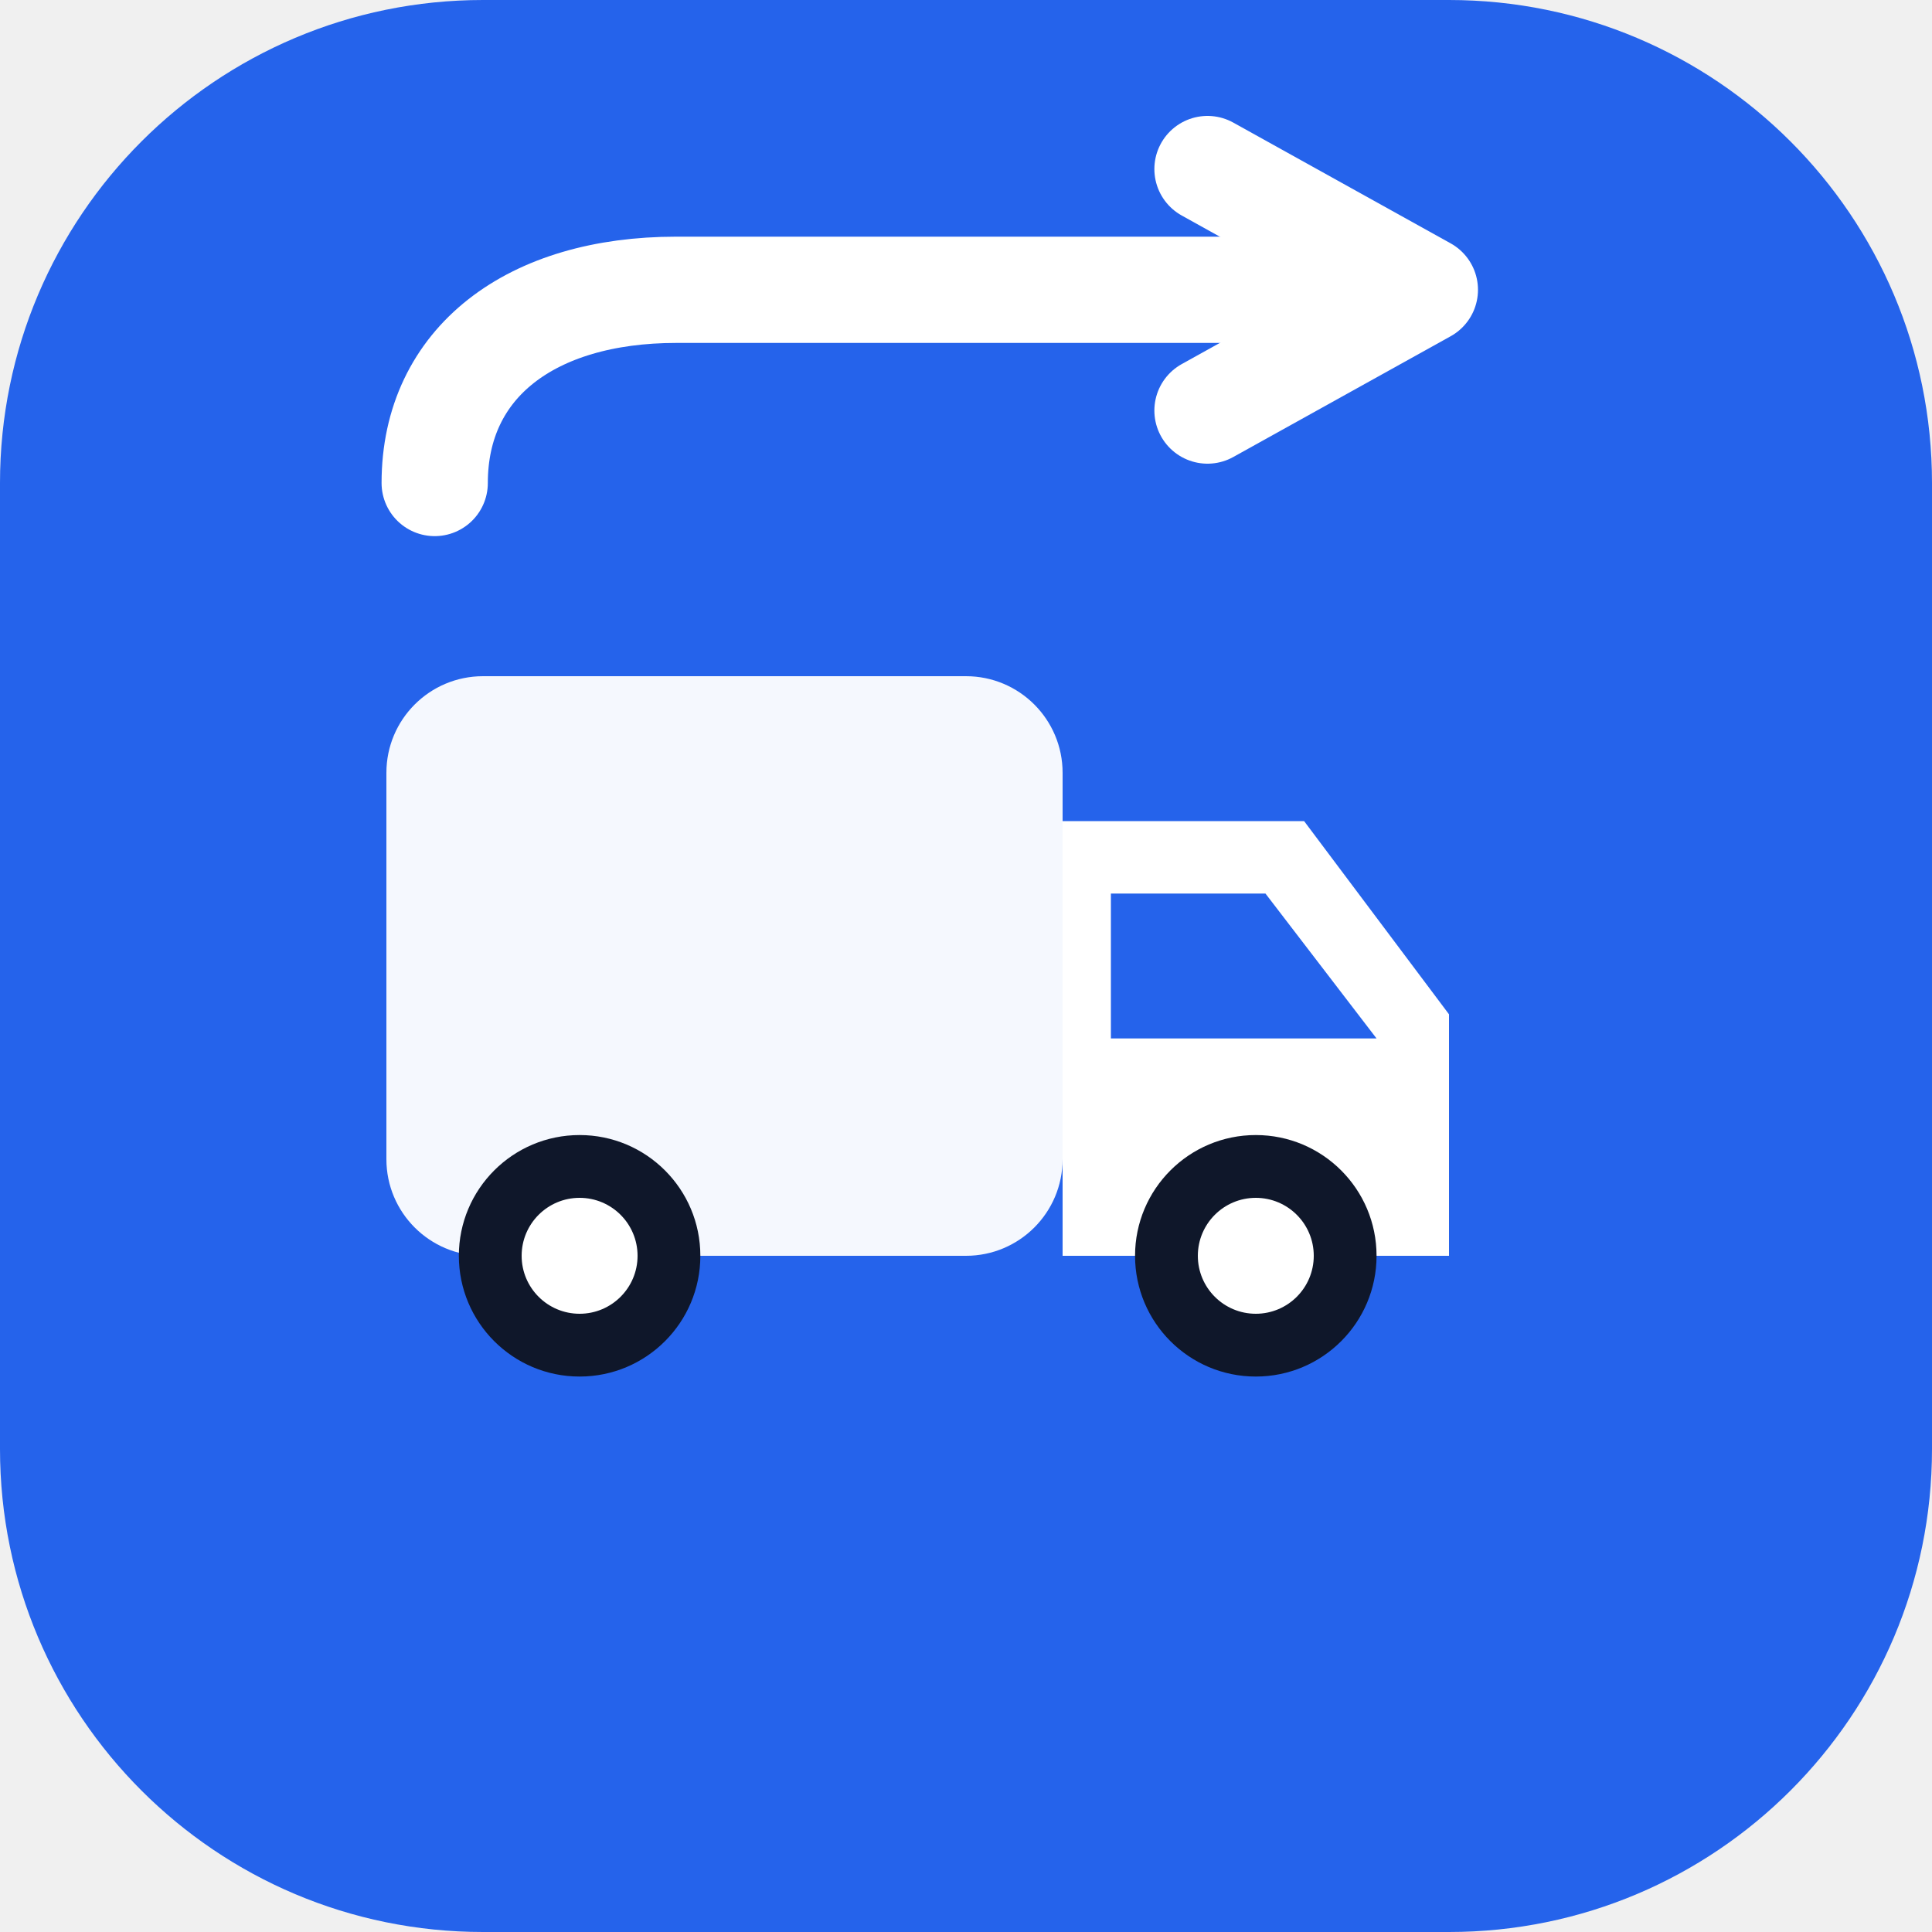
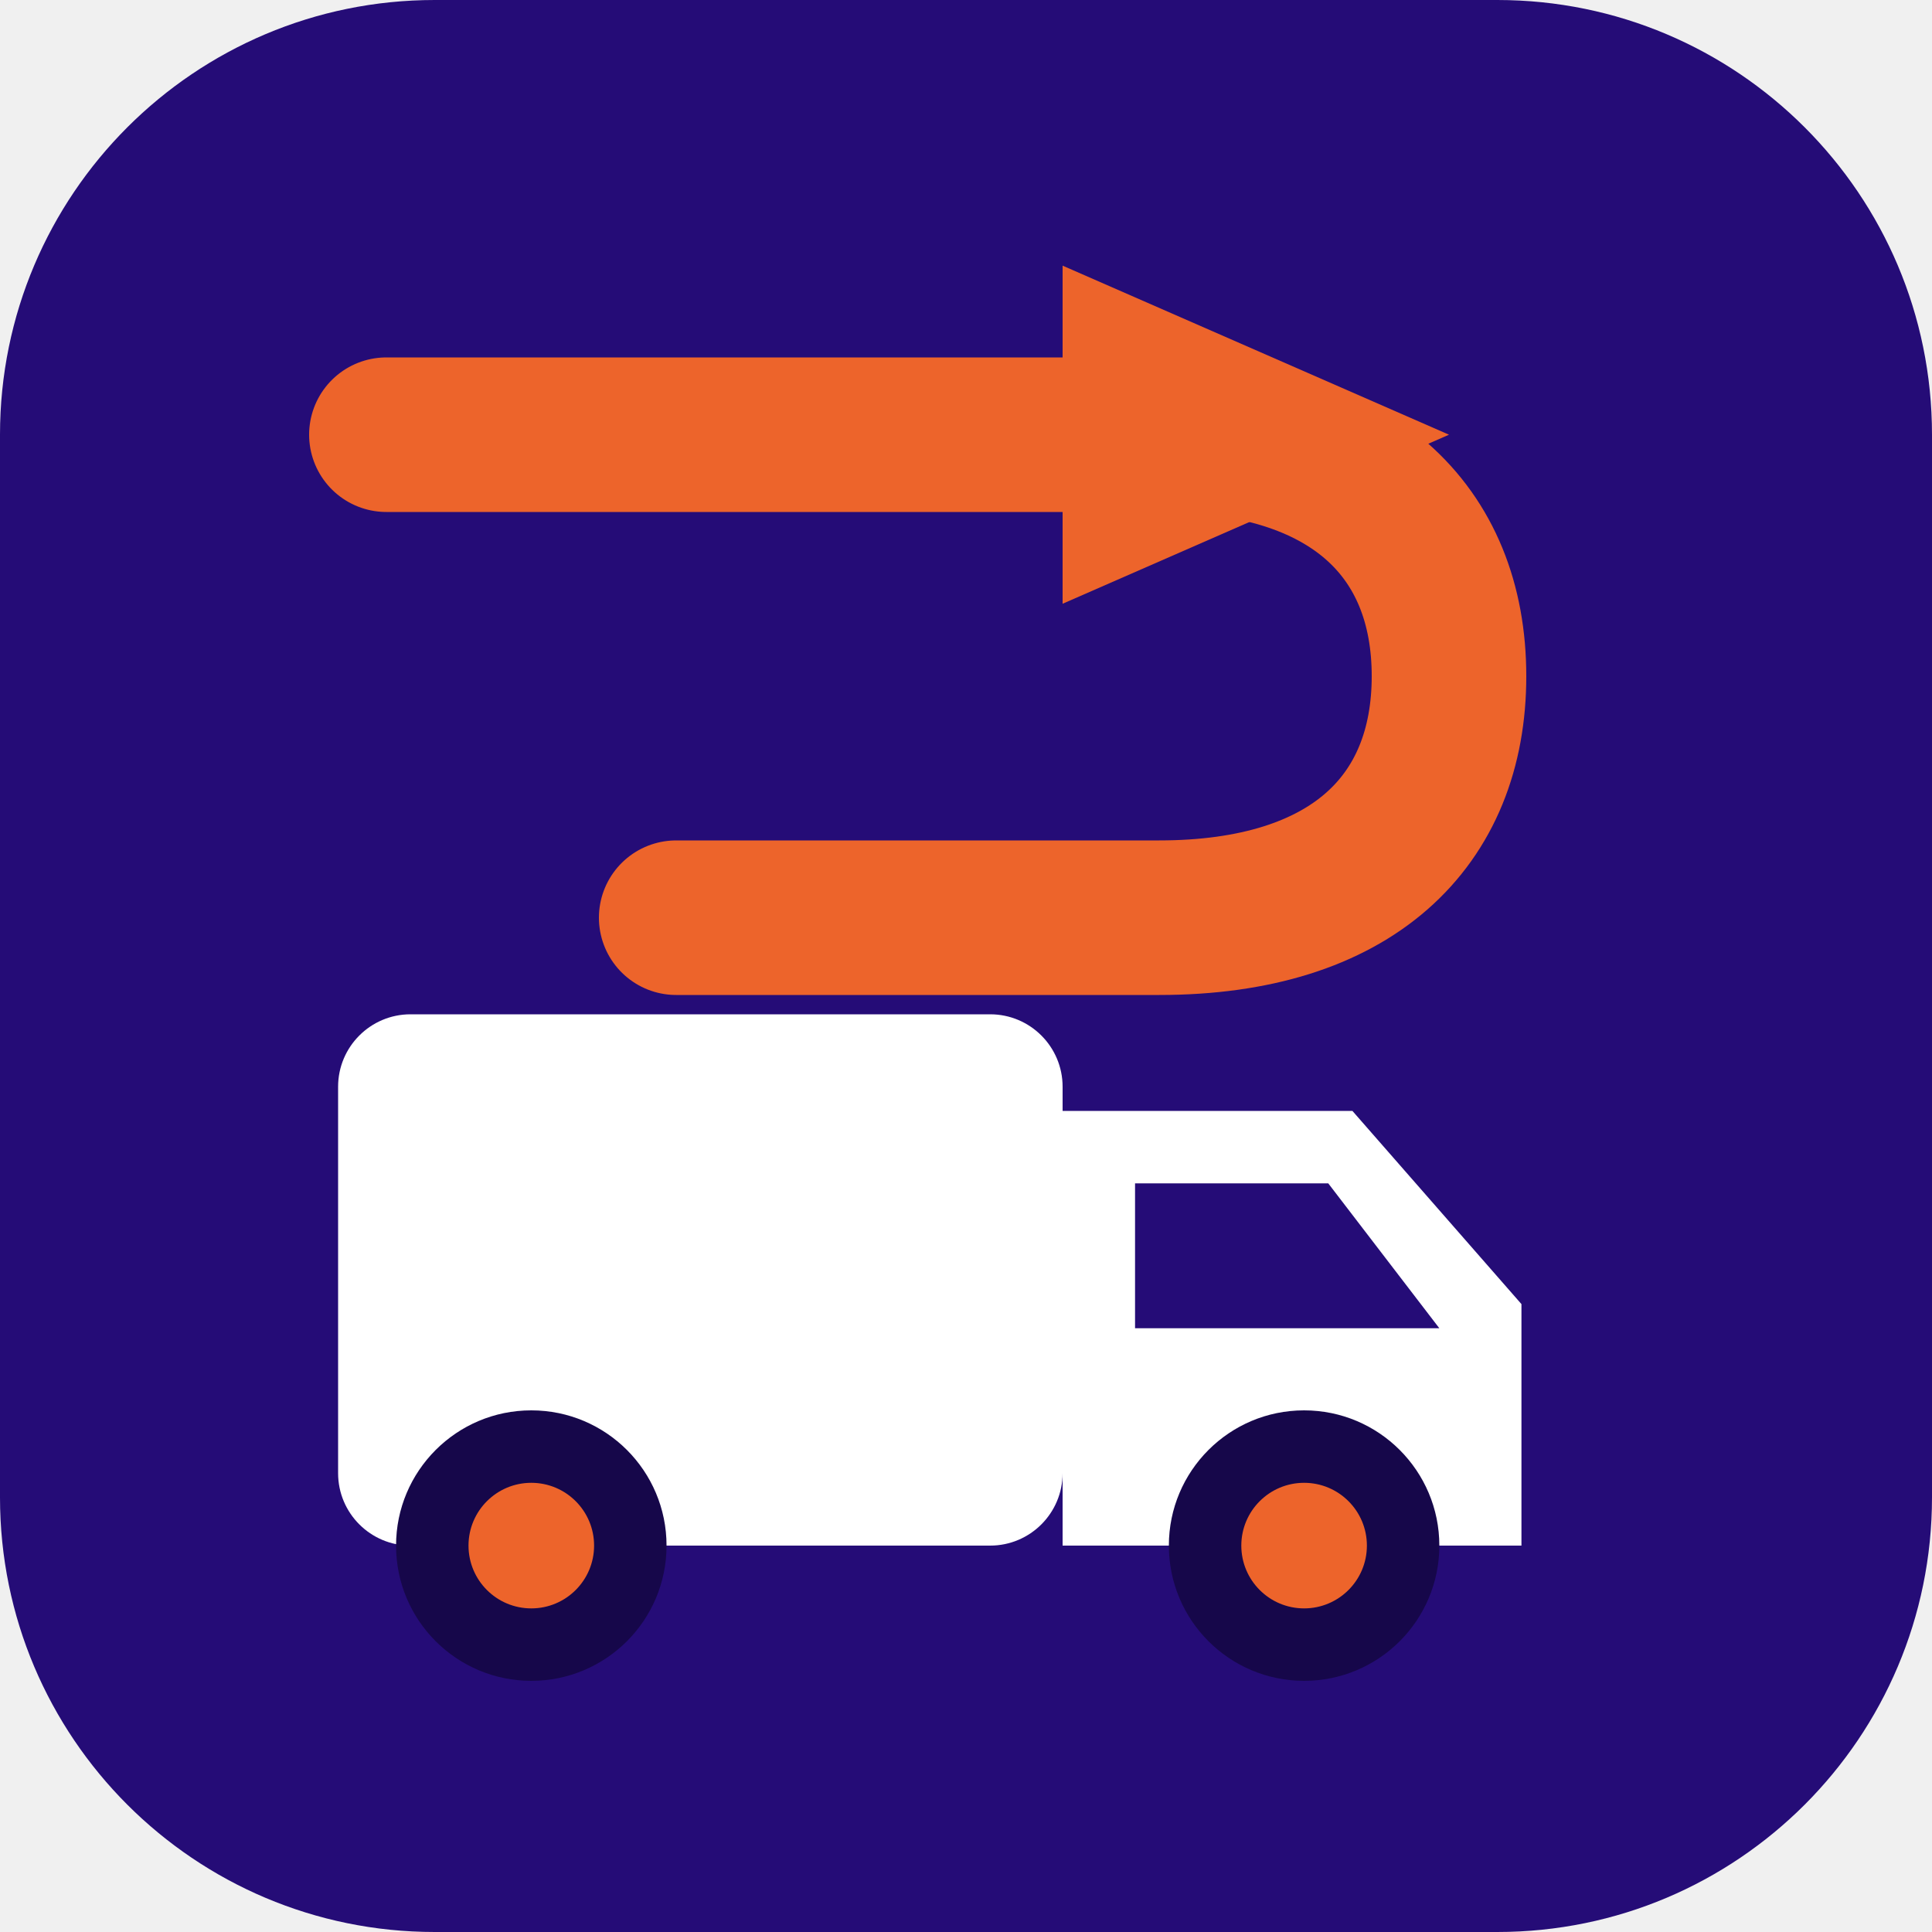
- <svg xmlns="http://www.w3.org/2000/svg" width="120" height="120" viewBox="0 0 40 40" fill="none">
-   <rect width="40" height="40" rx="10" fill="#2563EB" />
-   <rect x="8" y="14" width="14" height="12" rx="2" fill="#FFFFFF" fill-opacity="0.95" />
-   <path d="M22 17H27L30 21V26H22V17Z" fill="#FFFFFF" />
-   <path d="M23 18.5H26.2L28.5 21.5H23V18.5Z" fill="#2563EB" />
-   <circle cx="12" cy="26" r="2.5" fill="#0F172A" />
-   <circle cx="12" cy="26" r="1.2" fill="#FFFFFF" />
-   <circle cx="26" cy="26" r="2.5" fill="#0F172A" />
-   <circle cx="26" cy="26" r="1.2" fill="#FFFFFF" />
-   <path d="M 9 10 C 9 7.5 11 6 14 6 L 27 6" stroke="#FFFFFF" stroke-width="2.2" stroke-linecap="round" />
-   <path d="M 25 3.5 L 29.5 6 L 25 8.5" stroke="#FFFFFF" stroke-width="2.2" stroke-linecap="round" stroke-linejoin="round" />
+ <svg xmlns="http://www.w3.org/2000/svg" width="40" height="40" viewBox="0 0 40 40" fill="none">
+   <rect width="40" height="40" rx="9" fill="#250C77" />
+   <path d="M 8 9 L 24 9 C 28 9 30 11 30 14 C 30 17 28 19 24 19 L 14 19" stroke="#ED642B" stroke-width="3.2" stroke-linecap="round" />
+   <path d="M 22 5.5 L 30 9 L 22 12.5" fill="#ED642B" />
+   <rect x="7" y="21" width="15" height="11" rx="1.5" fill="#FFFFFF" />
+   <path d="M22 23H28L31.5 27V32H22V23Z" fill="#FFFFFF" />
+   <path d="M23.5 24.5H27.5L29.8 27.5H23.5V24.5Z" fill="#250C77" />
+   <circle cx="11" cy="32" r="2.8" fill="#16074A" />
+   <circle cx="11" cy="32" r="1.3" fill="#ED642B" />
+   <circle cx="27" cy="32" r="2.8" fill="#16074A" />
+   <circle cx="27" cy="32" r="1.3" fill="#ED642B" />
</svg>
